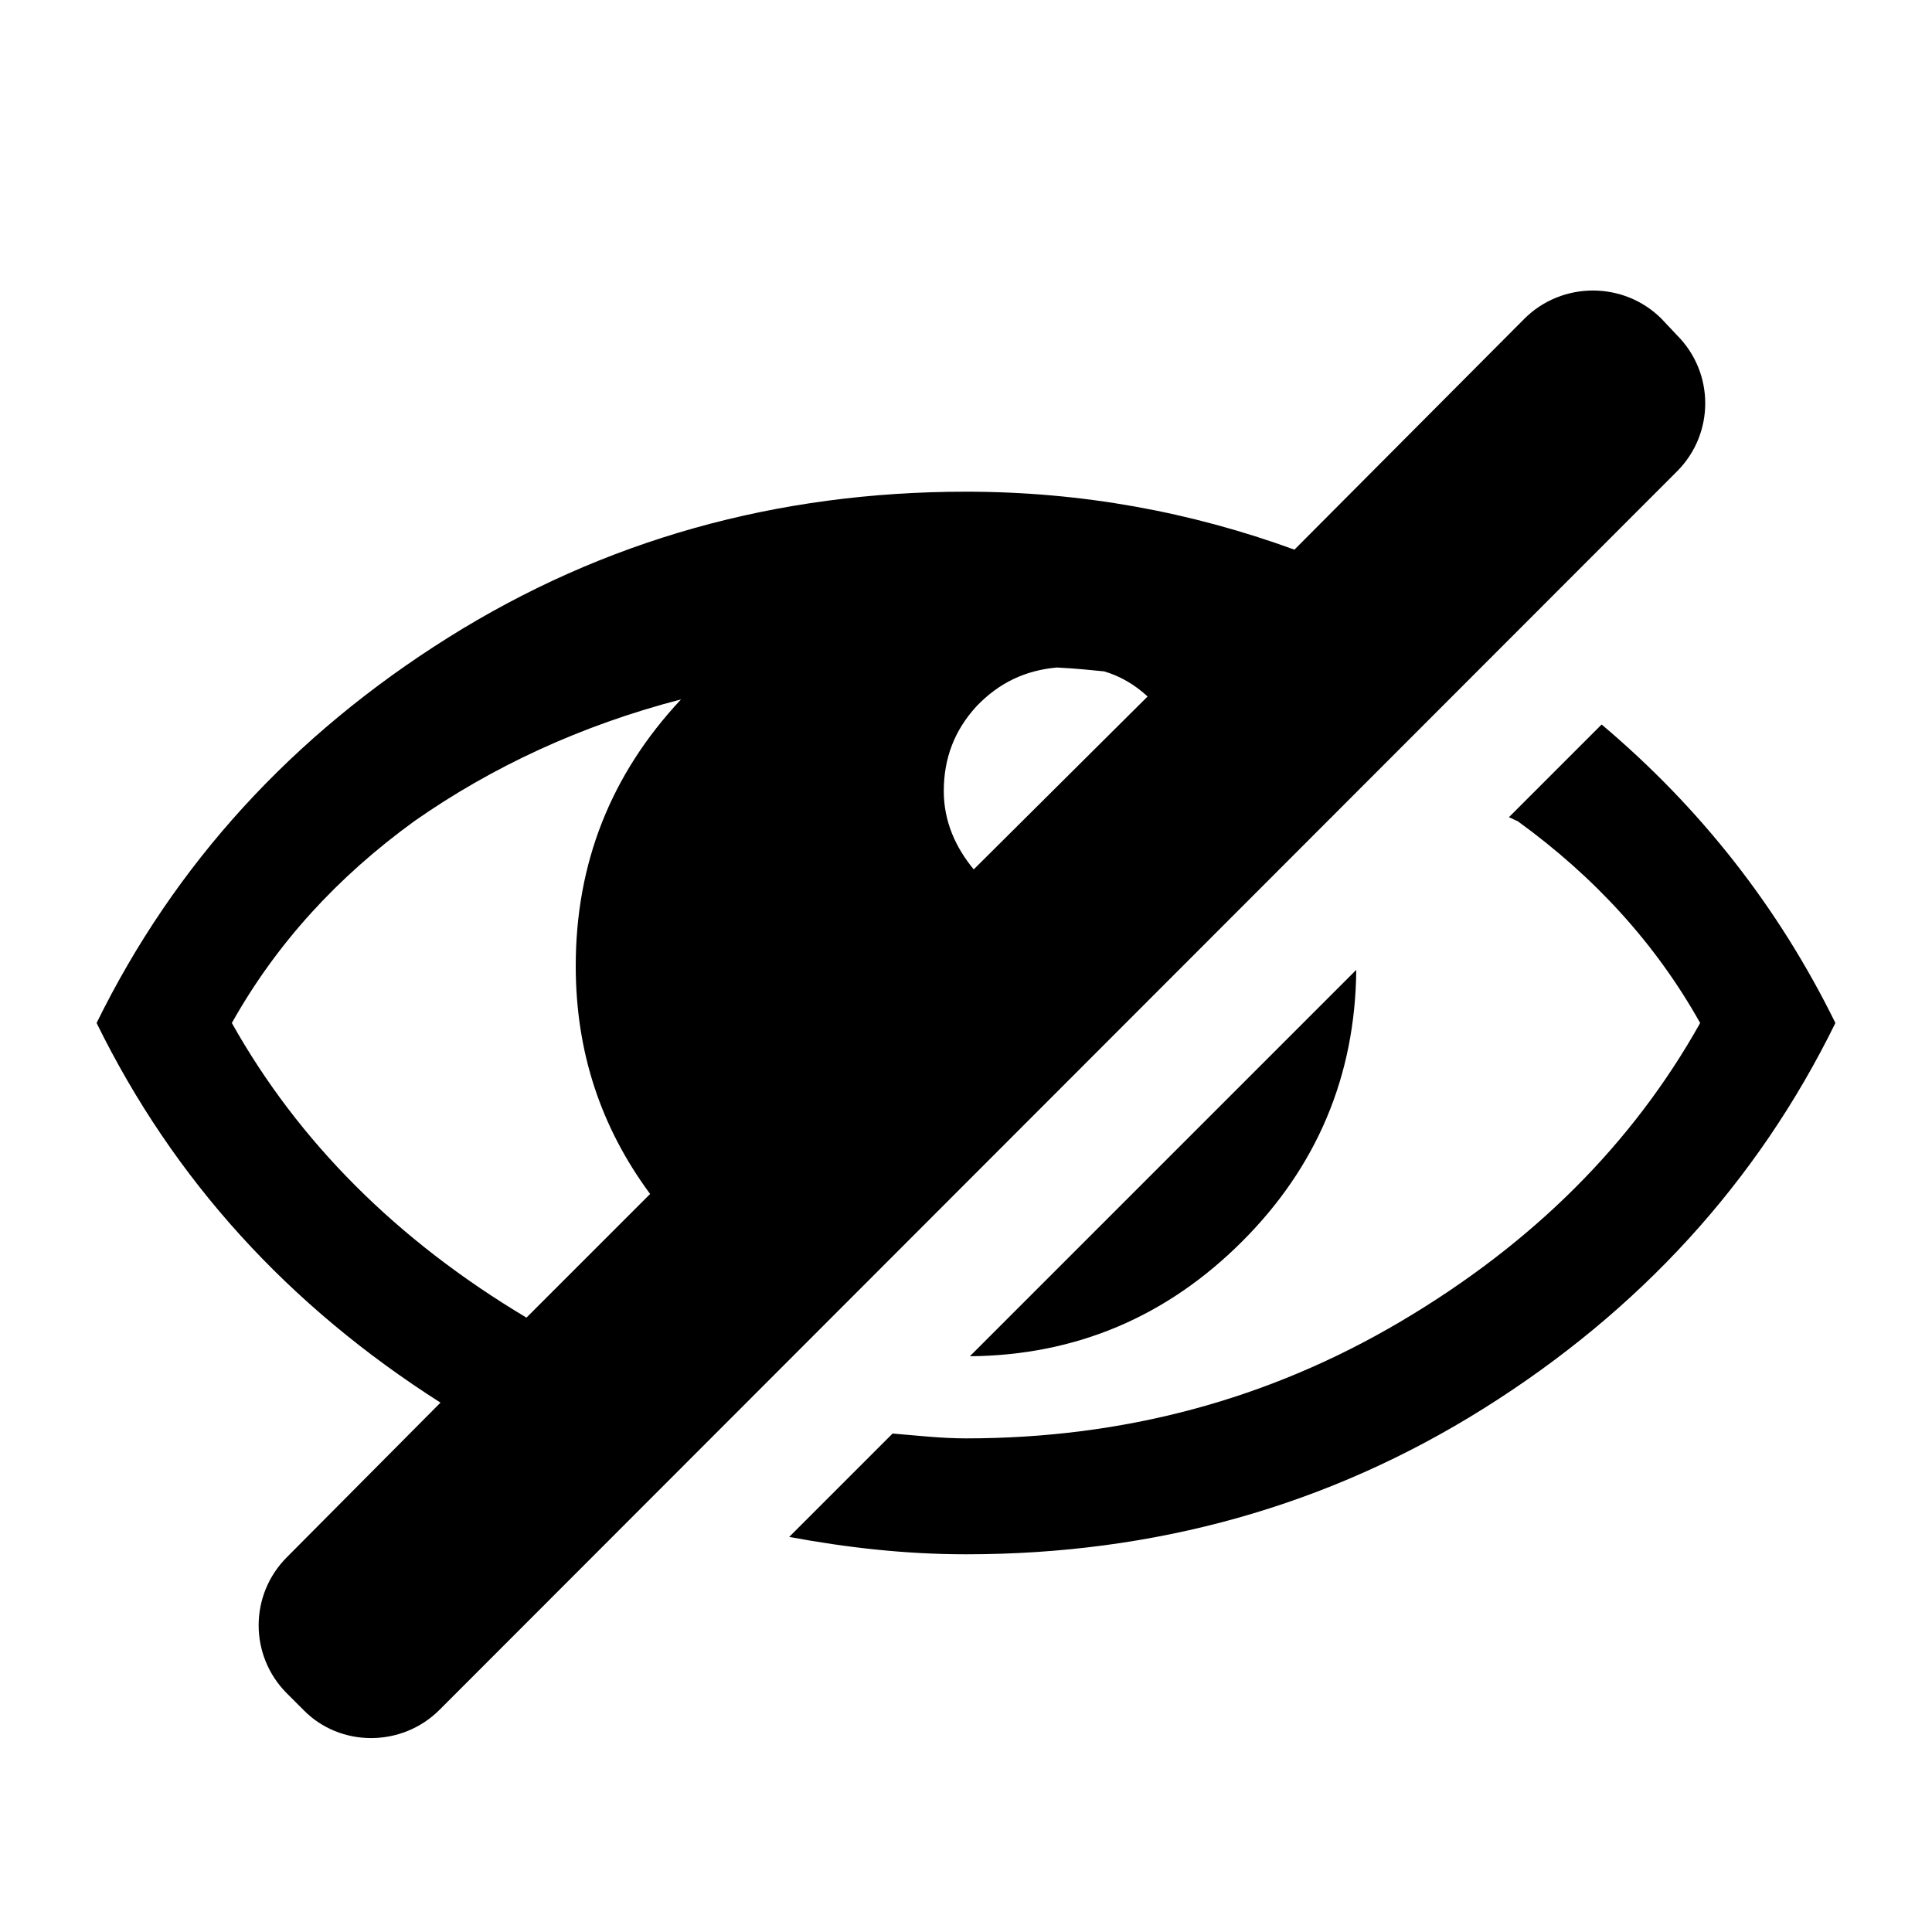
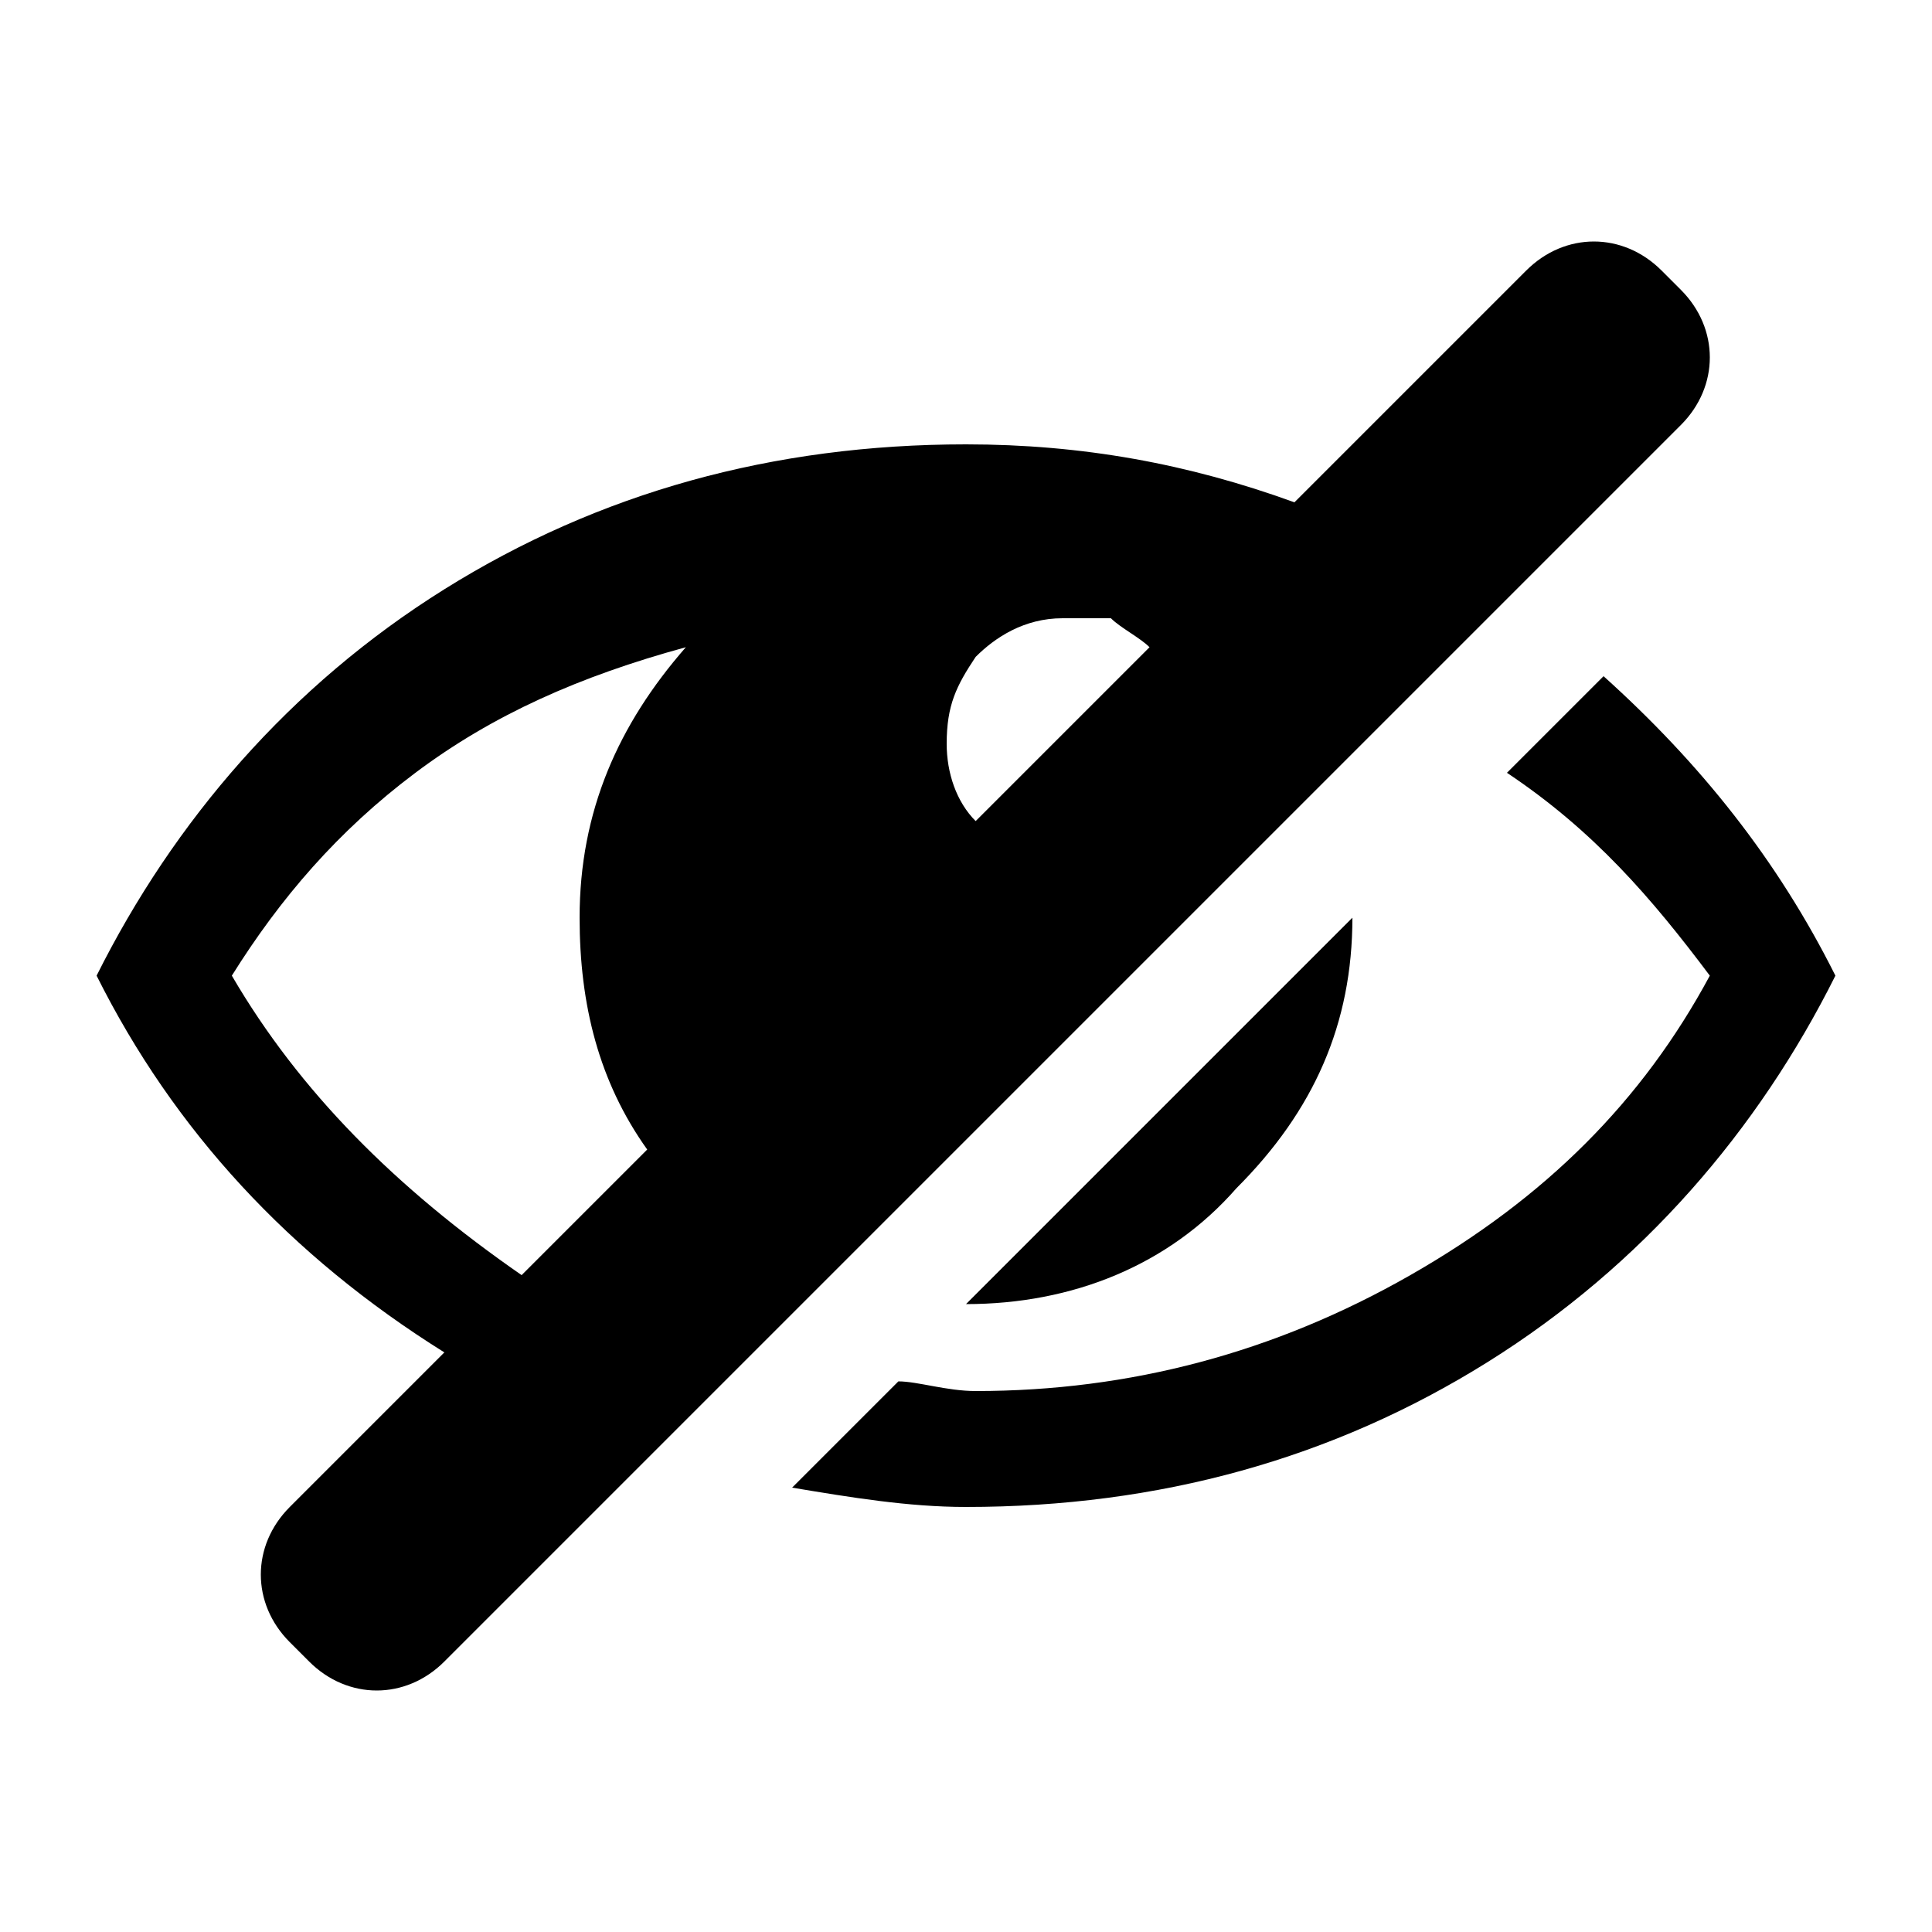
<svg xmlns="http://www.w3.org/2000/svg" version="1.1" width="20" height="20" viewBox="0 0 20 20">
-   <path d="M17.2 3.3l0.16 0.17c0.39 0.39 0.39 1.020 0 1.41l-12.81 12.82c-0.39 0.39-1.030 0.39-1.41 0l-0.17-0.17c-0.39-0.39-0.39-1.020 0-1.41l1.59-1.6c-1.57-1-2.76-2.3-3.56-3.93 0.81-1.65 2.030-2.98 3.64-3.99s3.4-1.51 5.36-1.51c1.2 0 2.33 0.21 3.4 0.6l2.38-2.39c0.39-0.39 1.030-0.39 1.42 0zM10.11 7.31c-0.23 0.25-0.34 0.54-0.34 0.88 0 0.31 0.12 0.58 0.31 0.81l1.8-1.79c-0.13-0.12-0.28-0.21-0.45-0.26-0.11-0.010-0.28-0.030-0.49-0.040-0.33 0.030-0.6 0.16-0.83 0.4zM2.4 10.59c0.69 1.23 1.71 2.25 3.050 3.050l1.28-1.28c-0.51-0.69-0.77-1.47-0.77-2.36 0-1.060 0.36-1.98 1.090-2.76-1.040 0.27-1.96 0.7-2.76 1.26-0.8 0.58-1.43 1.27-1.89 2.090zM15.62 8.46l0.96-0.96c1.020 0.86 1.83 1.89 2.42 3.090-0.81 1.65-2.030 2.98-3.64 3.99s-3.4 1.51-5.36 1.51c-0.63 0-1.24-0.070-1.83-0.18l1.070-1.070c0.25 0.020 0.5 0.050 0.76 0.050 1.63 0 3.13-0.4 4.5-1.21s2.4-1.84 3.1-3.090c-0.46-0.82-1.090-1.51-1.89-2.090-0.030-0.010-0.060-0.030-0.090-0.040zM10.040 14.040l4-4c-0.010 1.1-0.41 2.040-1.18 2.81-0.78 0.78-1.72 1.18-2.82 1.19z" />
+   <path d="M17.2 2.8l0.2 0.2c0.4 0.4 0.4 1 0 1.4l-12.8 12.8c-0.4 0.4-1 0.4-1.4 0l-0.2-0.2c-0.4-0.4-0.4-1 0-1.4l1.6-1.6c-1.6-1-2.8-2.3-3.6-3.9 0.8-1.6 2-3 3.6-4s3.4-1.5 5.4-1.5c1.2 0 2.3 0.2 3.4 0.6l2.4-2.4c0.4-0.4 1-0.4 1.4 0zM10.1 6.8c-0.2 0.3-0.3 0.5-0.3 0.9 0 0.3 0.1 0.6 0.3 0.8l1.8-1.8c-0.1-0.1-0.3-0.2-0.4-0.3-0.1 0-0.3 0-0.5 0-0.4 0-0.7 0.2-0.9 0.4zM2.4 10.1c0.7 1.2 1.7 2.2 3 3.1l1.3-1.3c-0.5-0.7-0.7-1.5-0.7-2.4 0-1.1 0.4-2 1.1-2.8-1.1 0.3-2 0.7-2.8 1.3s-1.4 1.3-1.9 2.1zM15.6 8l1-1c1 0.9 1.8 1.9 2.4 3.1-0.8 1.6-2 3-3.6 4s-3.4 1.5-5.4 1.5c-0.6 0-1.2-0.1-1.8-0.2l1.1-1.1c0.2 0 0.5 0.1 0.8 0.1 1.6 0 3.1-0.4 4.5-1.2s2.4-1.8 3.1-3.1c-0.6-0.8-1.2-1.5-2.1-2.1 0.1 0 0 0 0 0zM10 13.5l4-4c0 1.1-0.4 2-1.2 2.8-0.7 0.8-1.7 1.2-2.8 1.2z" />
</svg>
